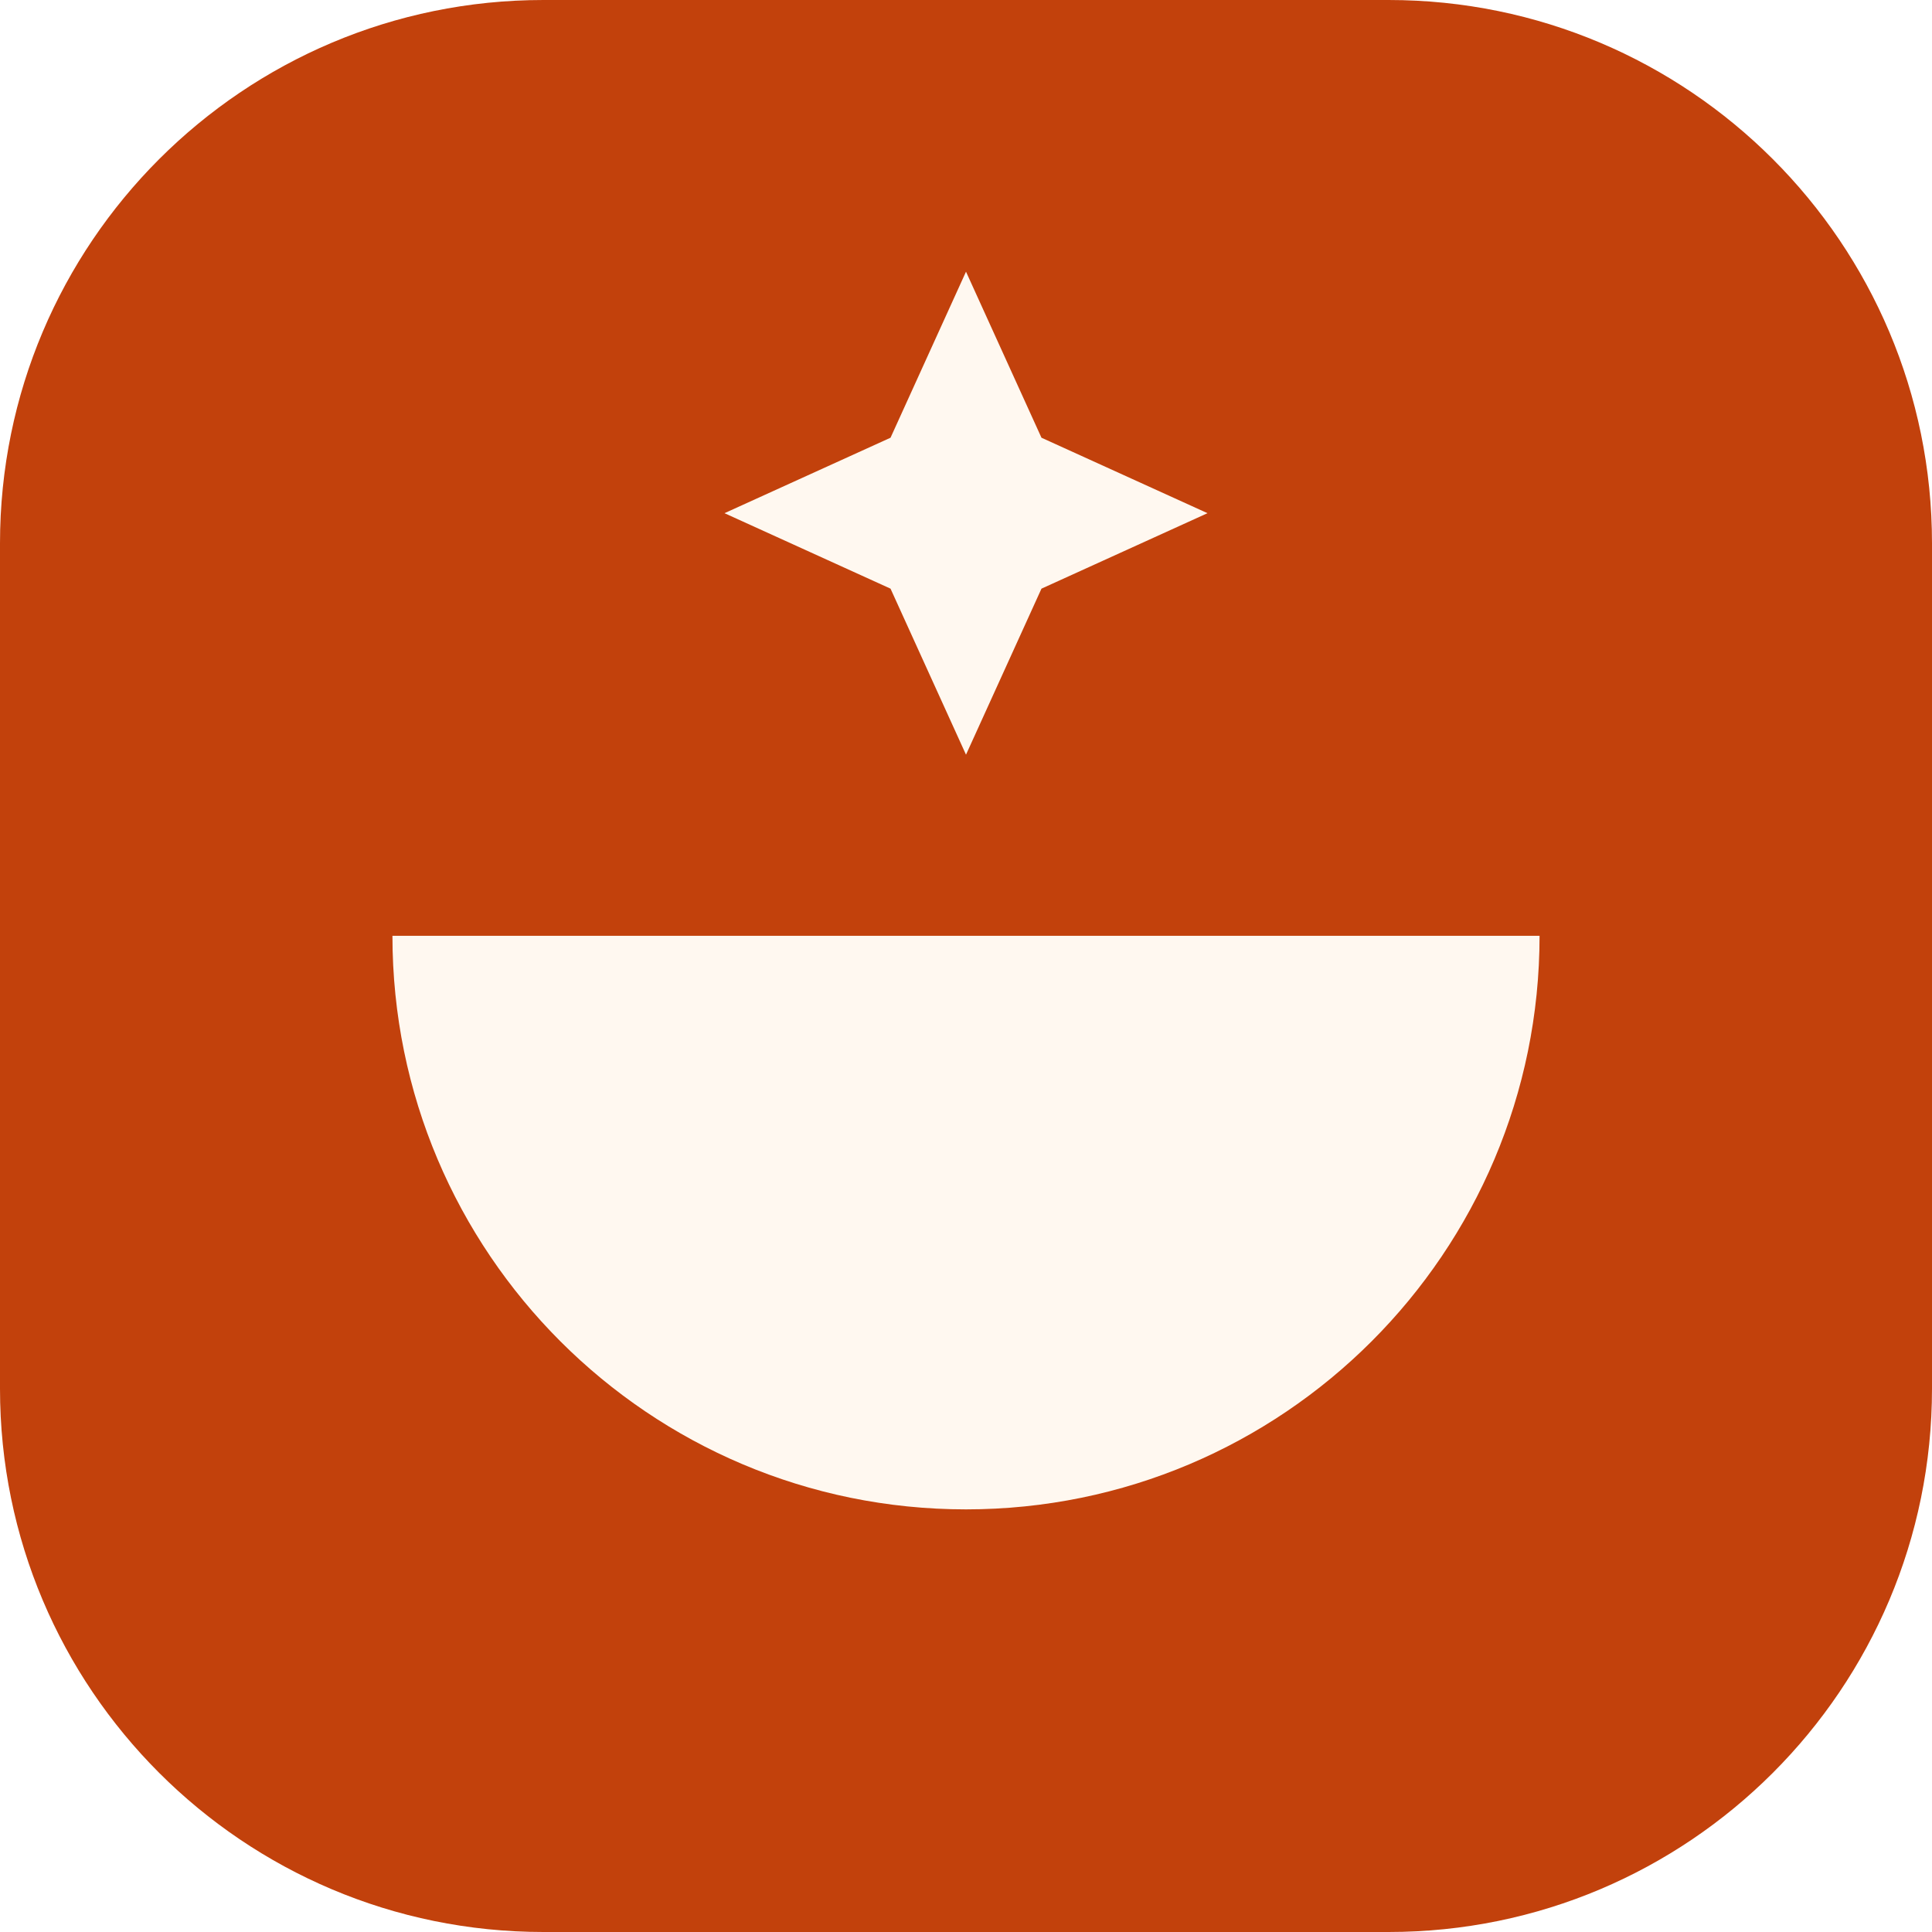
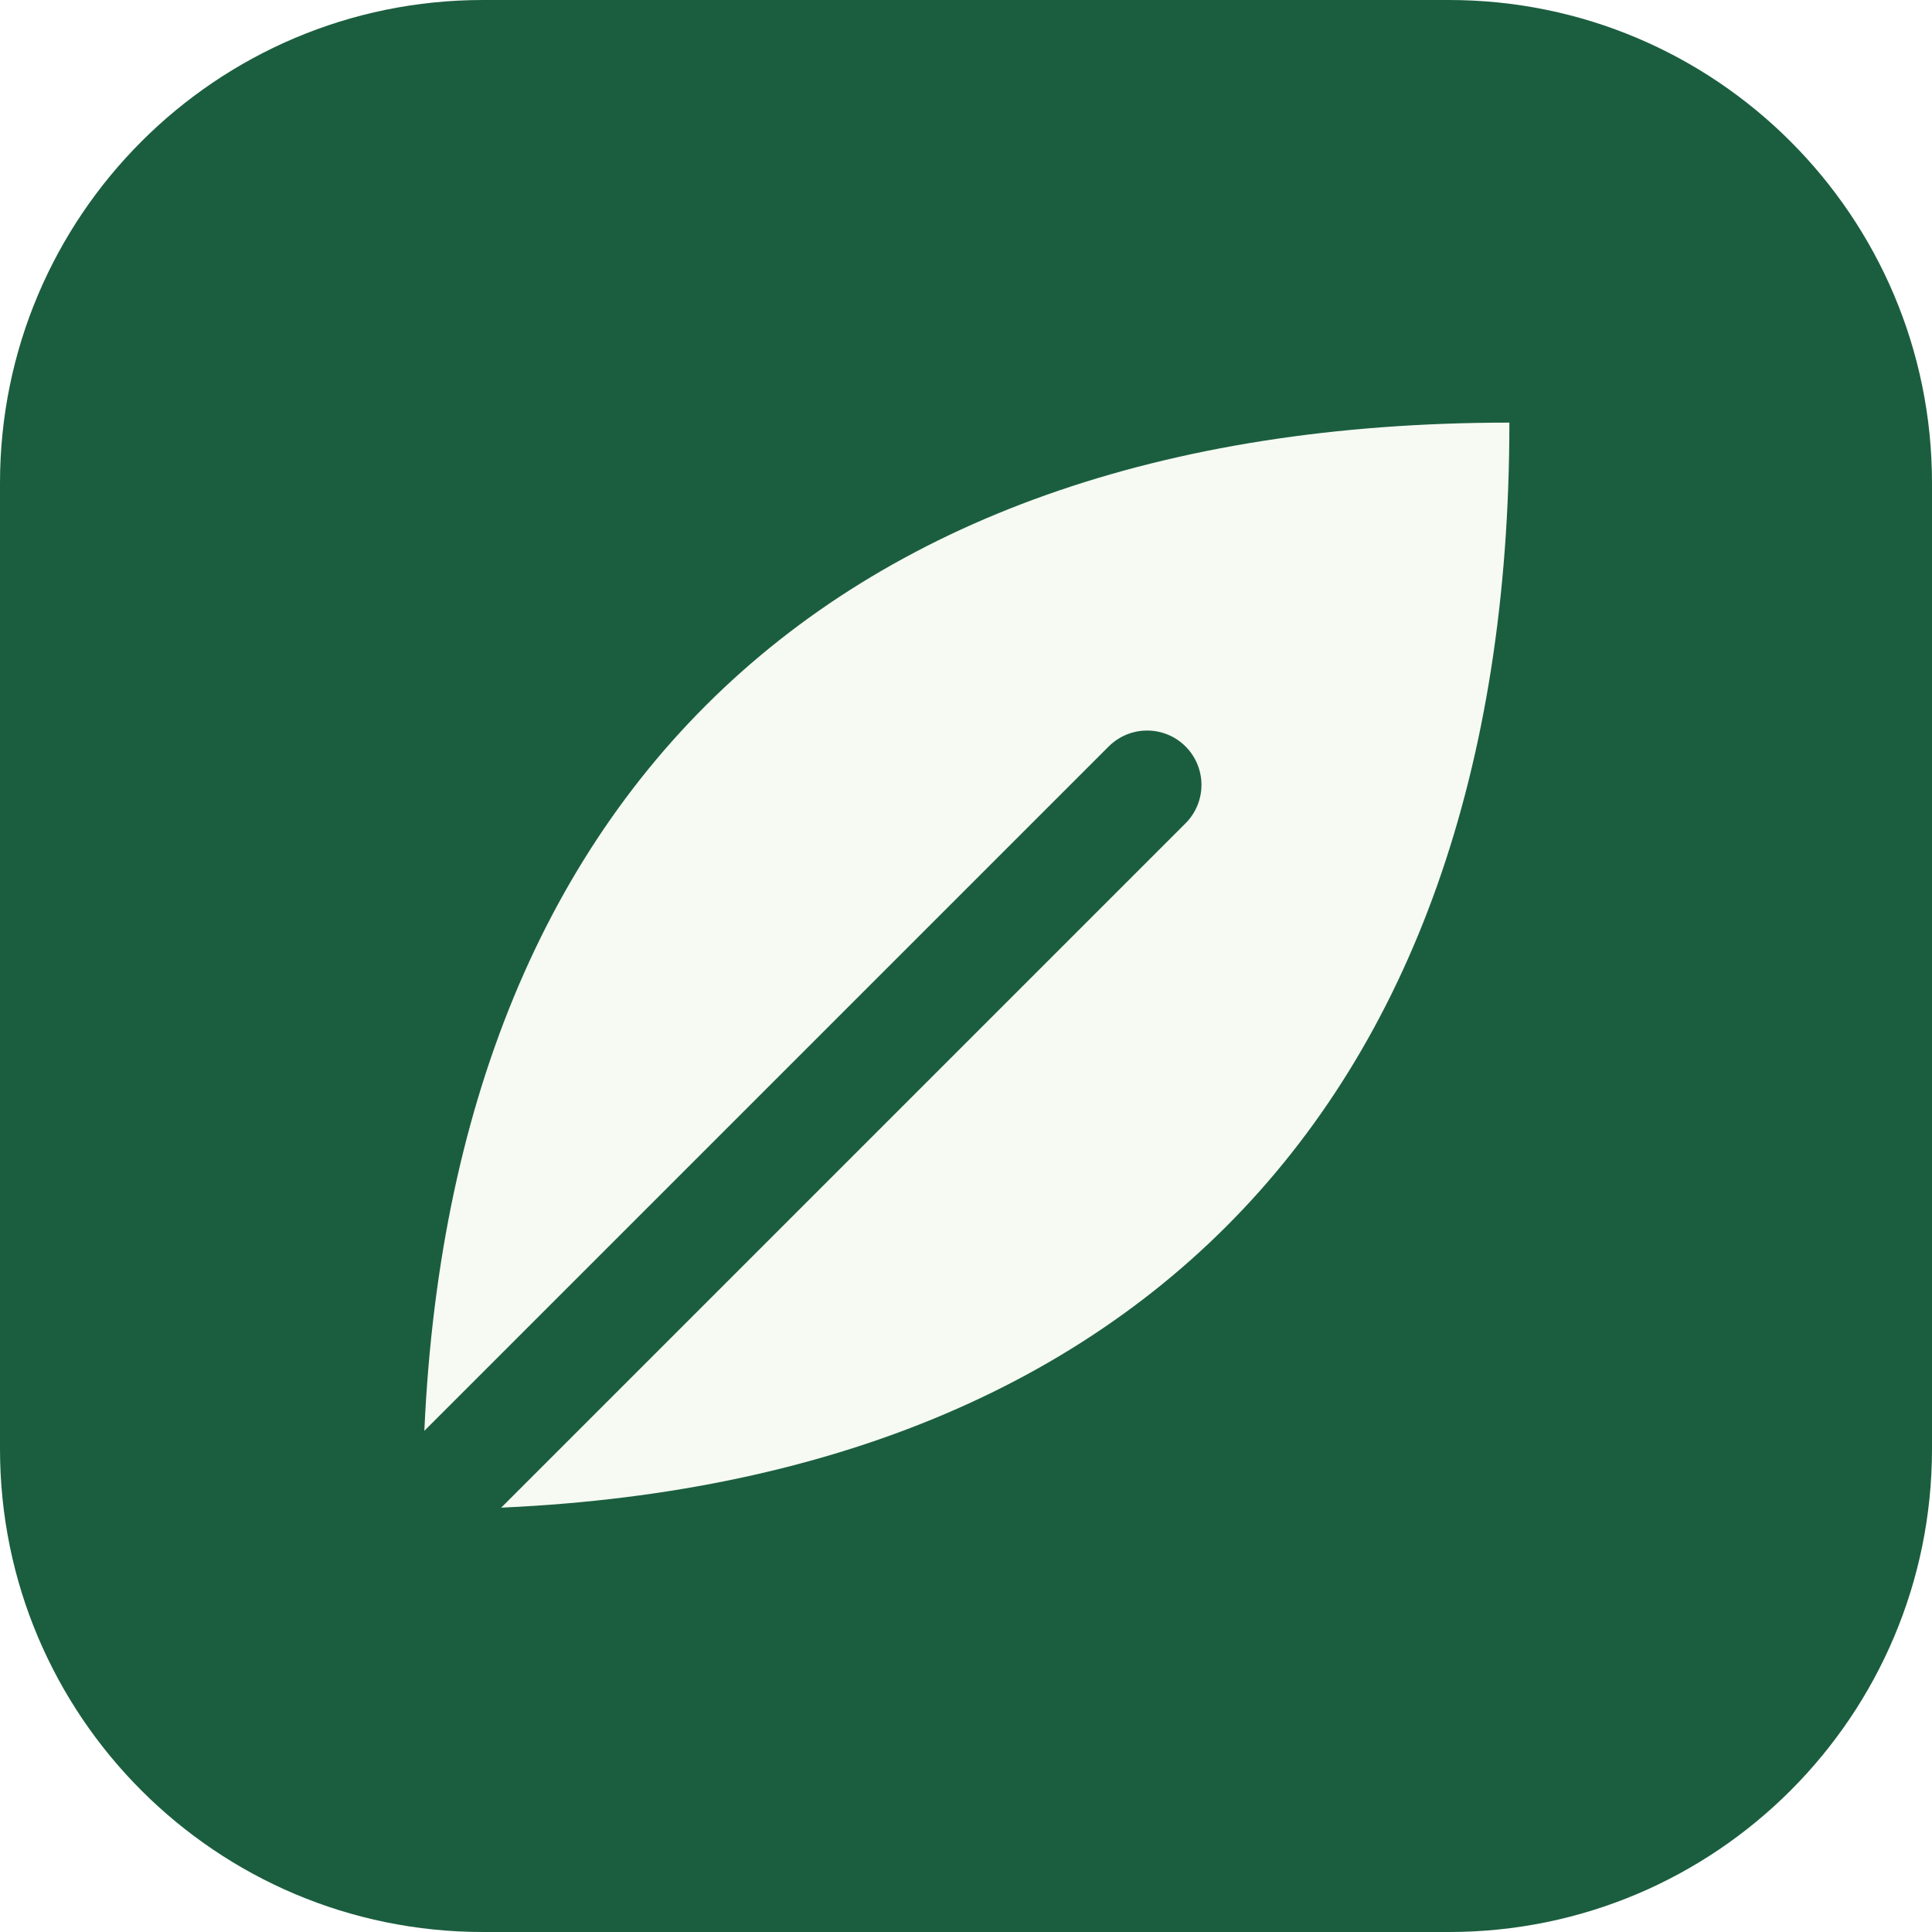
<svg xmlns="http://www.w3.org/2000/svg" viewBox="0 0 32 32">
-   <rect width="32" height="32" rx="9" fill="#C2410C" />
-   <path d="M6.5 15.5h19a9.5 9.5 0 0 1-19 0z" fill="#FFF8F0" />
-   <path d="M16 4.5l1.25 2.75L20 8.5l-2.75 1.25L16 12.5l-1.25-2.75L12 8.5l2.75-1.25z" fill="#FFF8F0" />
+   <rect width="32" height="32" rx="8" fill="#1b5e3f" />
+   <path d="M7 25C7 13.5 13.5 7 25 7c0 11.5-6.5 18-18 18z" fill="#f6faf3" />
+   <path d="M7 25 19 13" stroke="#1b5e3f" stroke-width="1.8" stroke-linecap="round" />
</svg>
